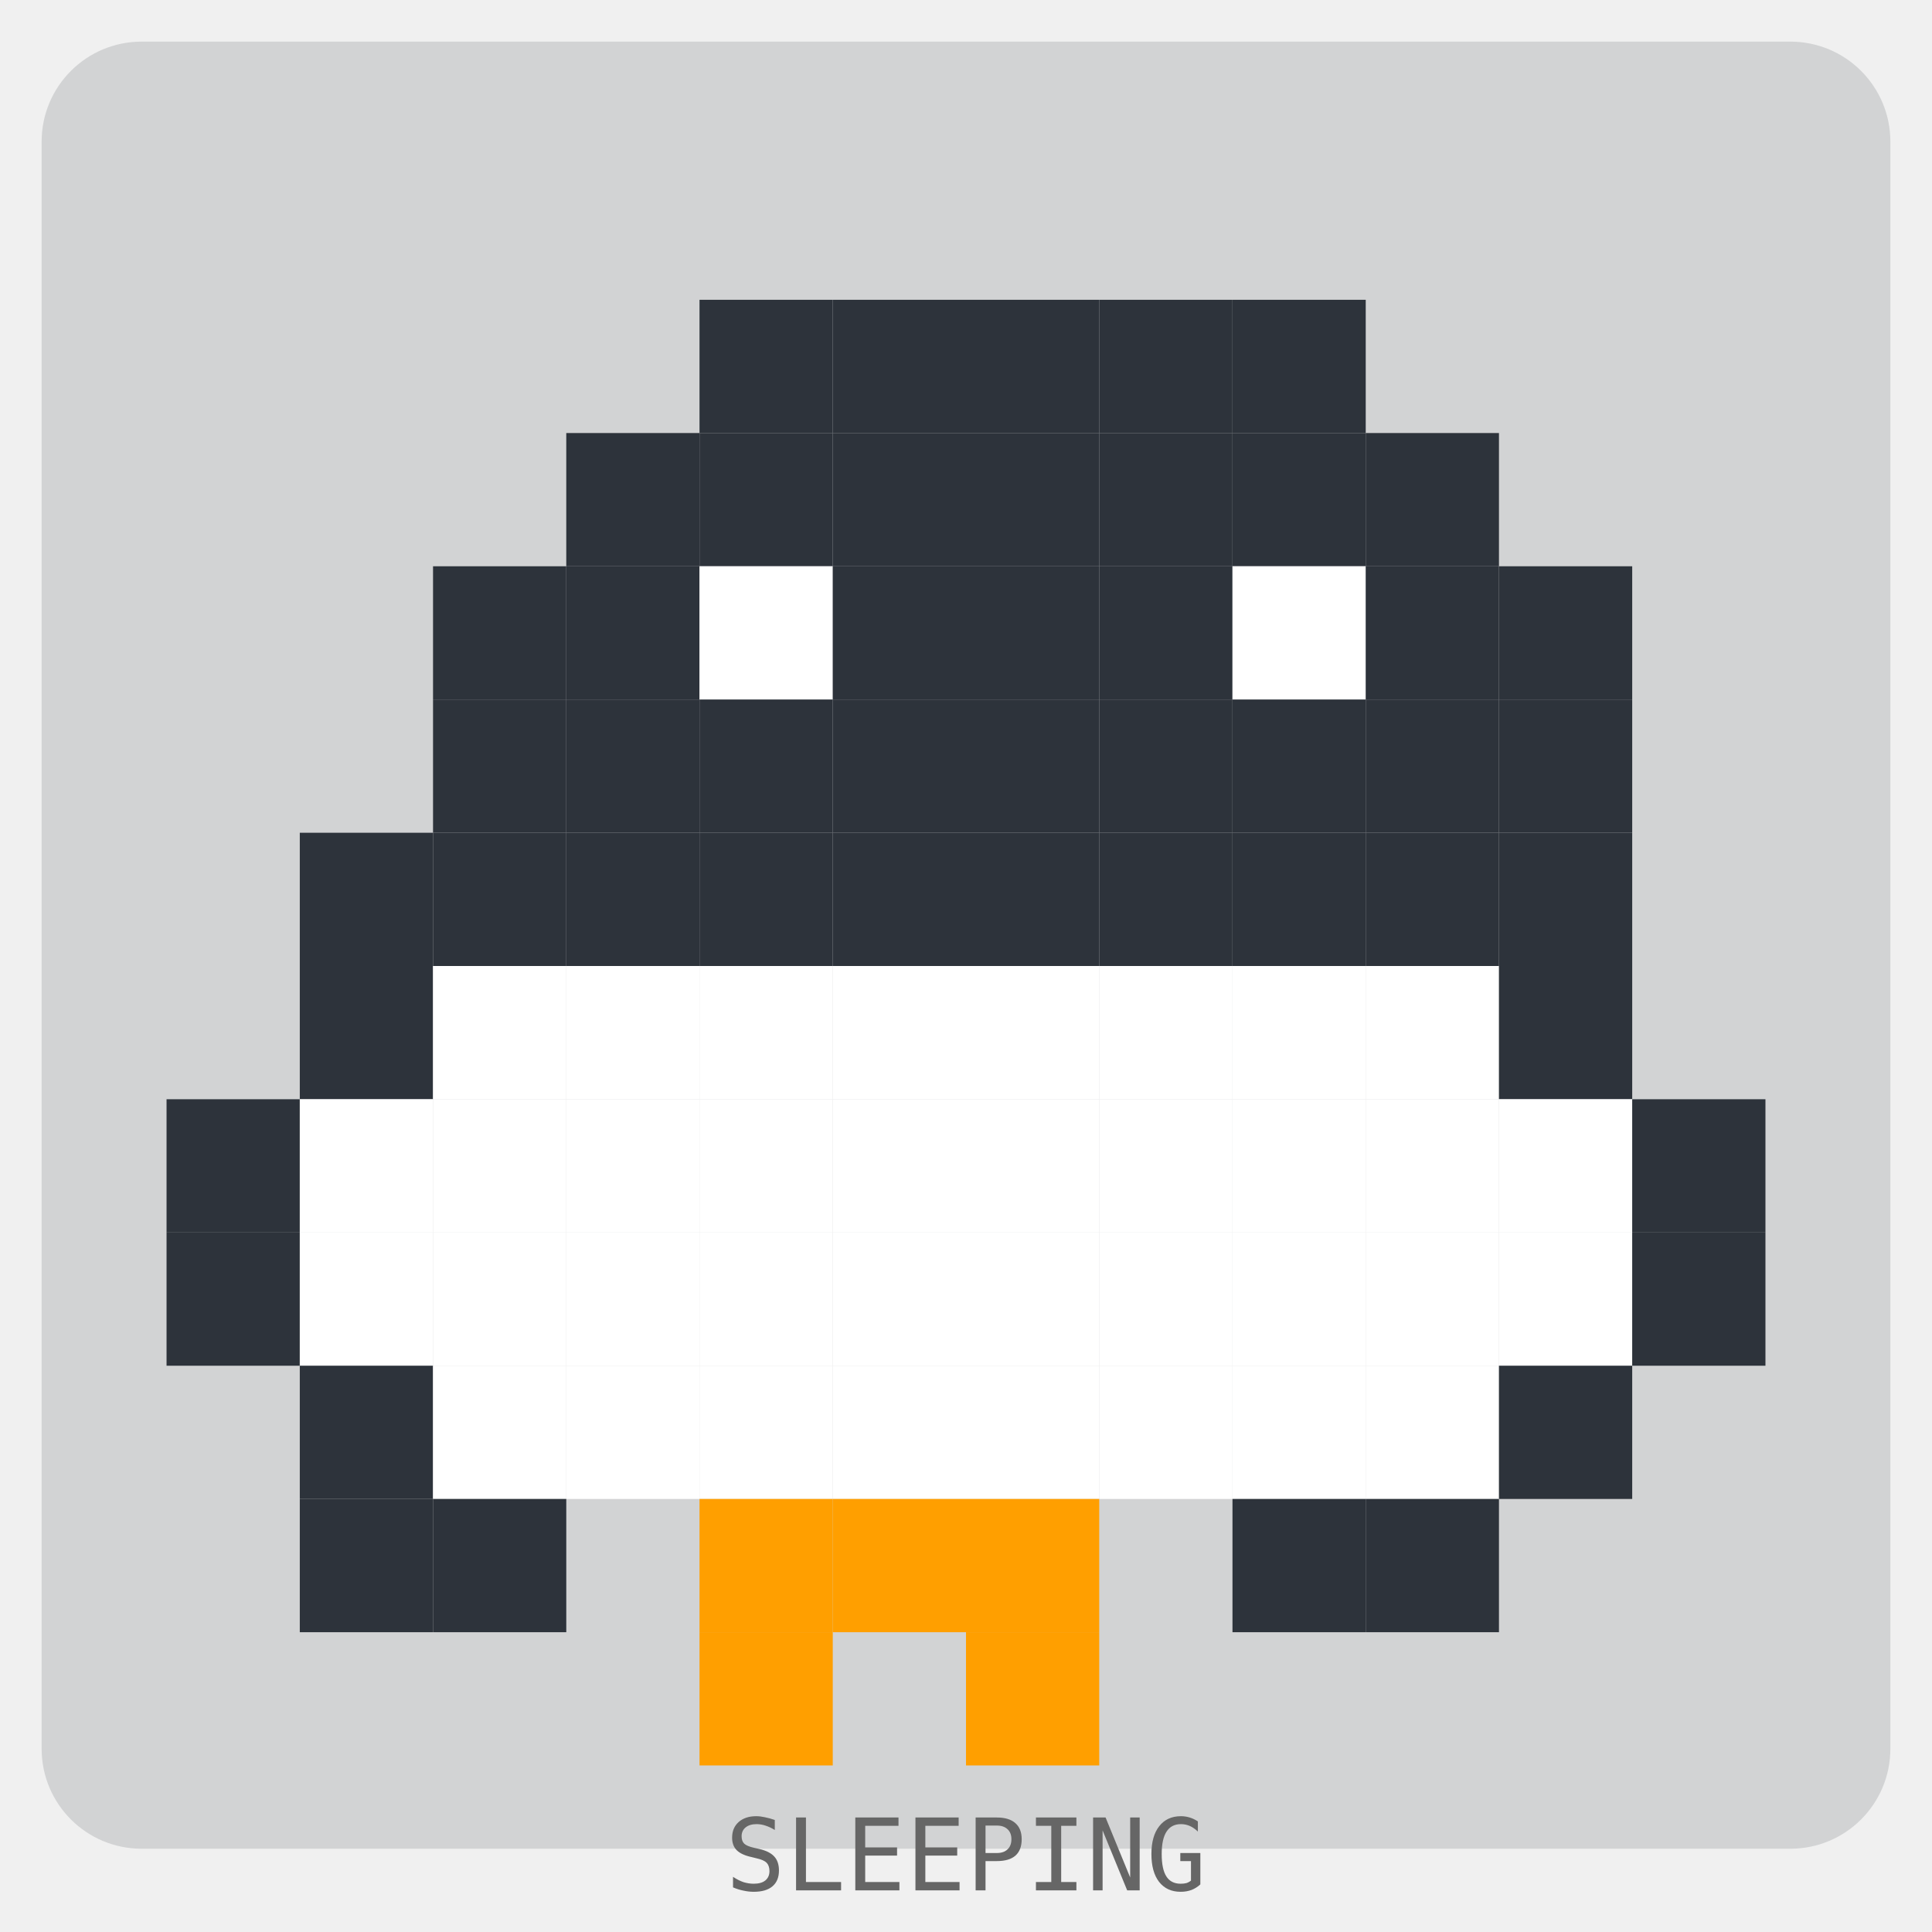
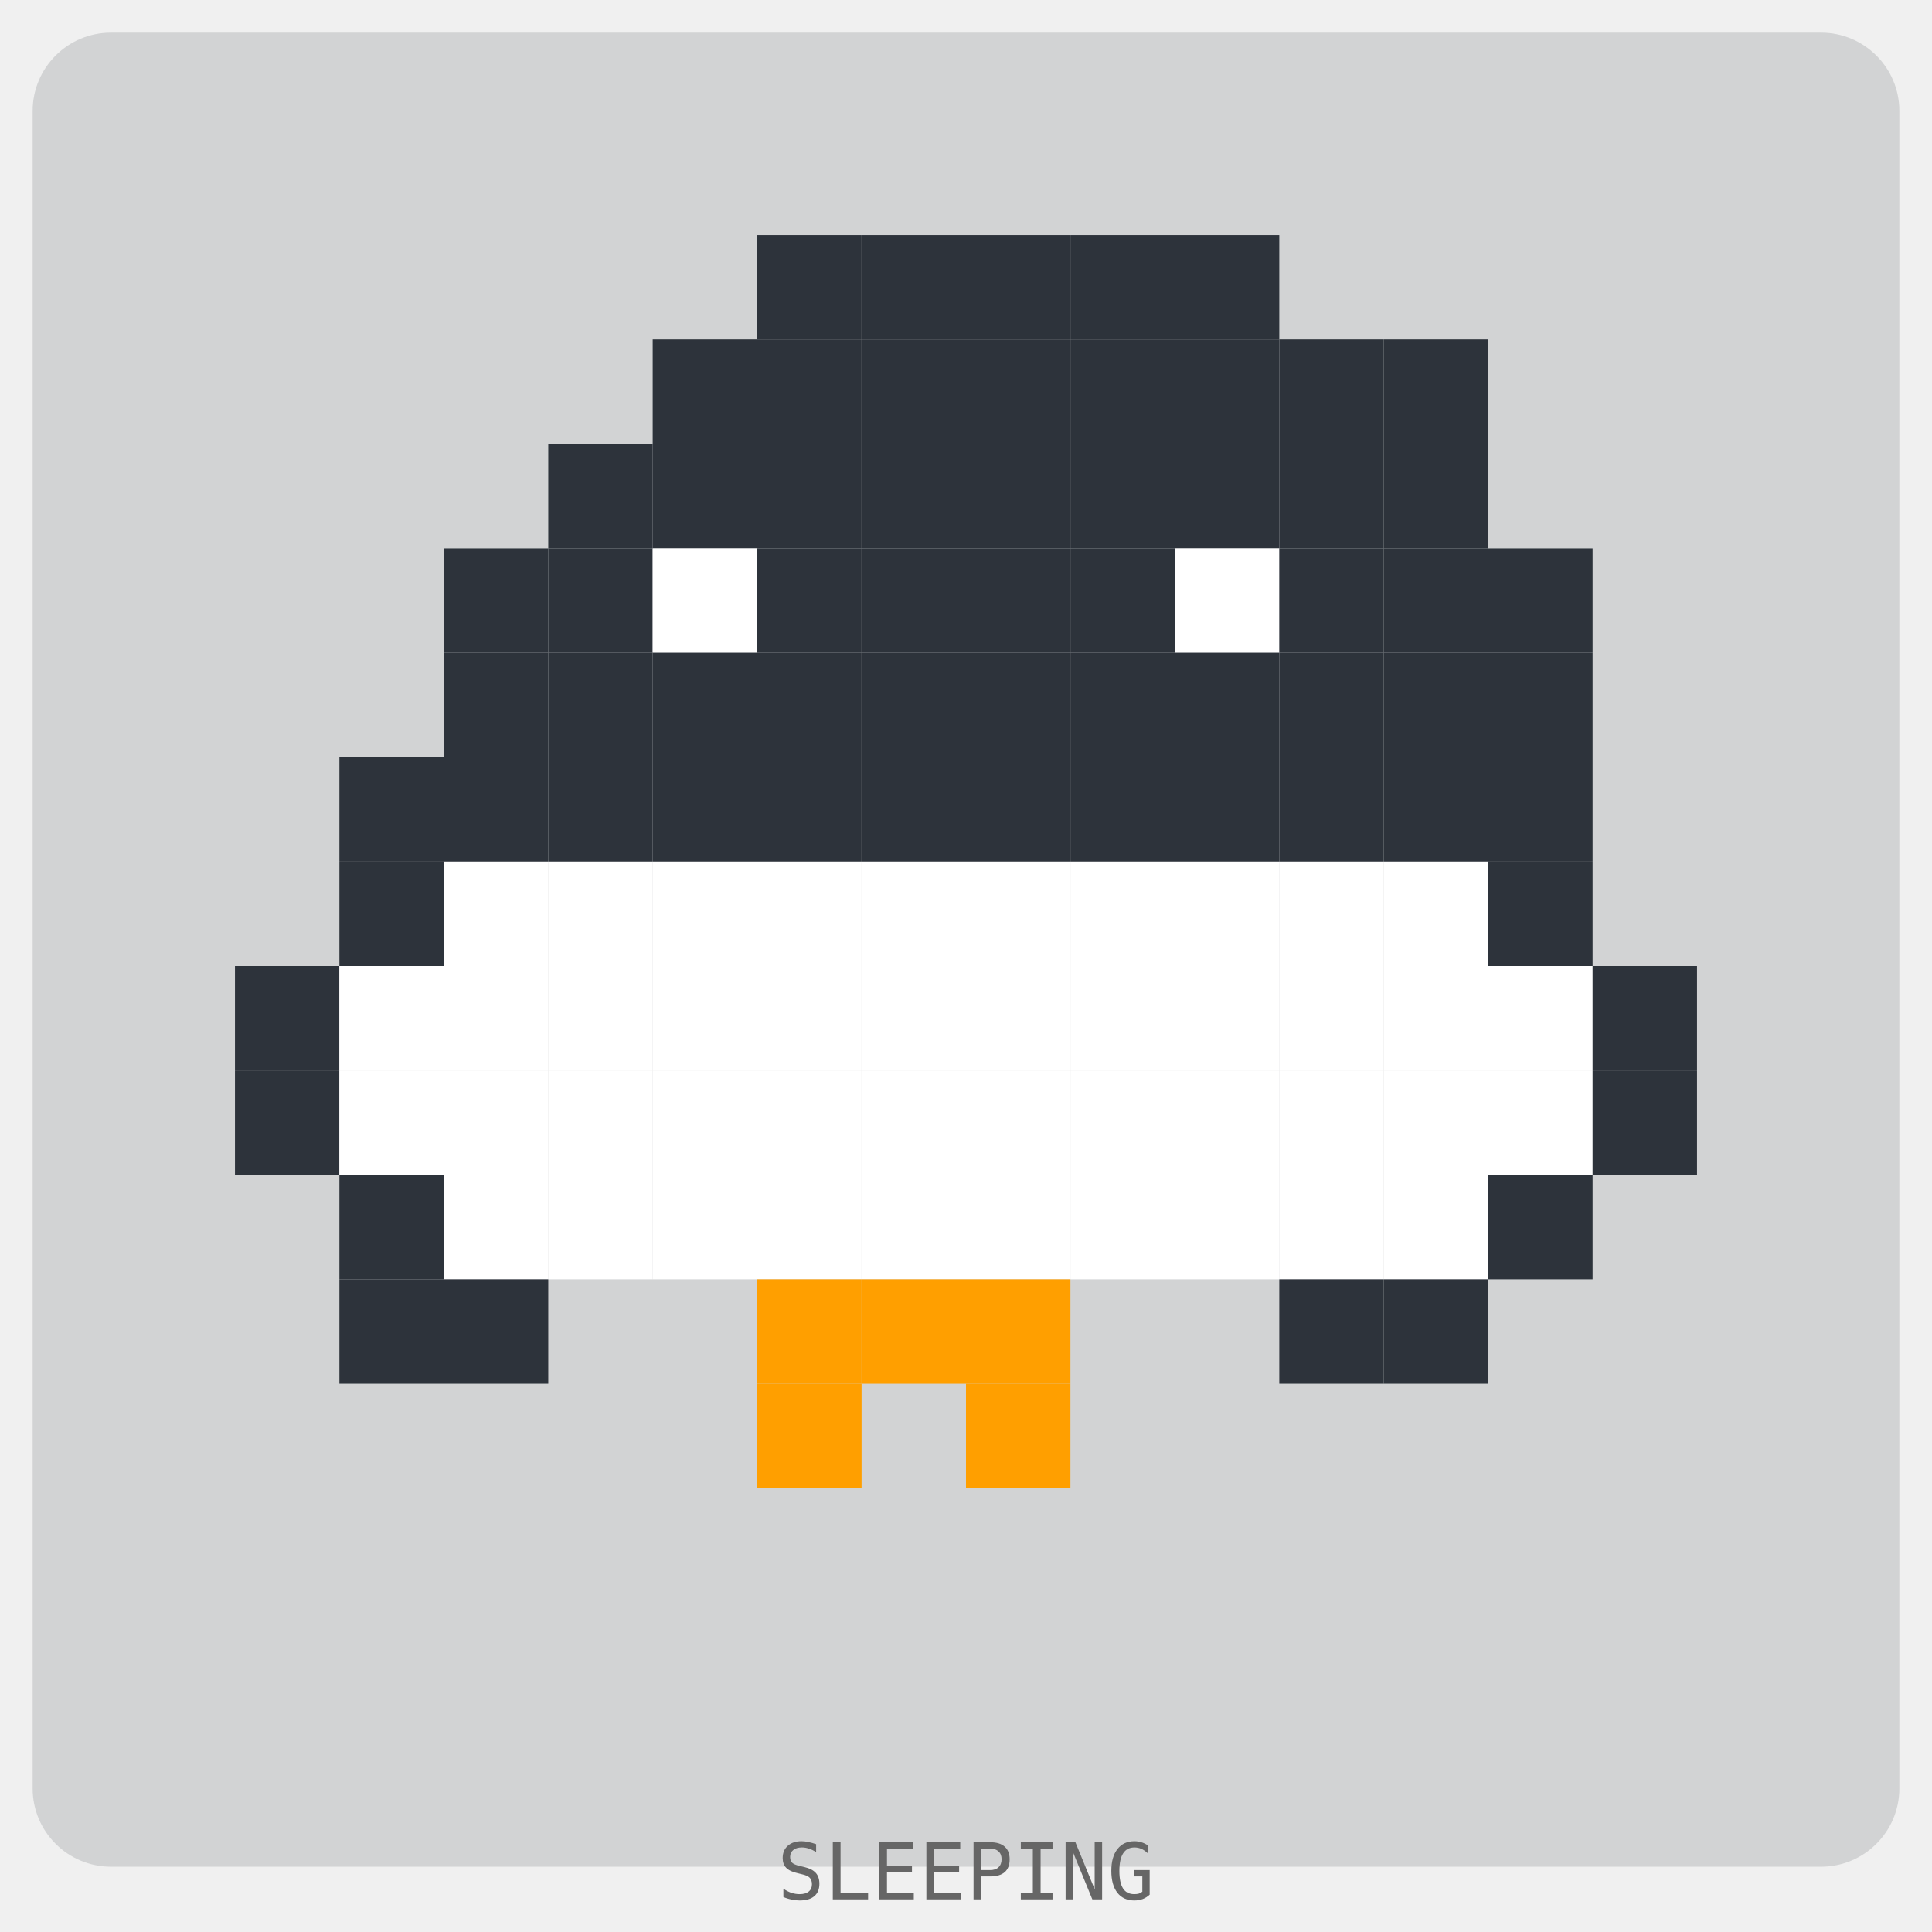
- <svg xmlns="http://www.w3.org/2000/svg" width="232" height="232" viewBox="0 0 232 232">
+ <svg xmlns="http://www.w3.org/2000/svg" width="296" height="296" viewBox="0 0 296 296">
  <style>.pet { transform-origin: center; }</style>
-   <rect x="5" y="5" width="222" height="217" rx="12" ry="12" fill="rgba(45, 51, 59, 0.15)" />
+   <rect x="5" y="5" width="286" height="281" rx="12" ry="12" fill="rgba(45, 51, 59, 0.15)" />
  <g transform="translate(20, 20)" opacity="1">
    <g class="pet">
-       <rect x="64" y="16" width="16" height="16" fill="#2d333b" />
-       <rect x="80" y="16" width="16" height="16" fill="#2d333b" />
      <rect x="96" y="16" width="16" height="16" fill="#2d333b" />
      <rect x="112" y="16" width="16" height="16" fill="#2d333b" />
      <rect x="128" y="16" width="16" height="16" fill="#2d333b" />
-       <rect x="48" y="32" width="16" height="16" fill="#2d333b" />
-       <rect x="64" y="32" width="16" height="16" fill="#2d333b" />
+       <rect x="144" y="16" width="16" height="16" fill="#2d333b" />
+       <rect x="160" y="16" width="16" height="16" fill="#2d333b" />
      <rect x="80" y="32" width="16" height="16" fill="#2d333b" />
      <rect x="96" y="32" width="16" height="16" fill="#2d333b" />
      <rect x="112" y="32" width="16" height="16" fill="#2d333b" />
      <rect x="128" y="32" width="16" height="16" fill="#2d333b" />
      <rect x="144" y="32" width="16" height="16" fill="#2d333b" />
-       <rect x="32" y="48" width="16" height="16" fill="#2d333b" />
-       <rect x="48" y="48" width="16" height="16" fill="#2d333b" />
-       <rect x="64" y="48" width="16" height="16" fill="#ffffff" />
+       <rect x="160" y="32" width="16" height="16" fill="#2d333b" />
+       <rect x="176" y="32" width="16" height="16" fill="#2d333b" />
+       <rect x="192" y="32" width="16" height="16" fill="#2d333b" />
+       <rect x="64" y="48" width="16" height="16" fill="#2d333b" />
      <rect x="80" y="48" width="16" height="16" fill="#2d333b" />
      <rect x="96" y="48" width="16" height="16" fill="#2d333b" />
      <rect x="112" y="48" width="16" height="16" fill="#2d333b" />
-       <rect x="128" y="48" width="16" height="16" fill="#ffffff" />
+       <rect x="128" y="48" width="16" height="16" fill="#2d333b" />
      <rect x="144" y="48" width="16" height="16" fill="#2d333b" />
      <rect x="160" y="48" width="16" height="16" fill="#2d333b" />
-       <rect x="32" y="64" width="16" height="16" fill="#2d333b" />
+       <rect x="176" y="48" width="16" height="16" fill="#2d333b" />
+       <rect x="192" y="48" width="16" height="16" fill="#2d333b" />
      <rect x="48" y="64" width="16" height="16" fill="#2d333b" />
      <rect x="64" y="64" width="16" height="16" fill="#2d333b" />
-       <rect x="80" y="64" width="16" height="16" fill="#2d333b" />
+       <rect x="80" y="64" width="16" height="16" fill="#ffffff" />
      <rect x="96" y="64" width="16" height="16" fill="#2d333b" />
      <rect x="112" y="64" width="16" height="16" fill="#2d333b" />
      <rect x="128" y="64" width="16" height="16" fill="#2d333b" />
      <rect x="144" y="64" width="16" height="16" fill="#2d333b" />
-       <rect x="160" y="64" width="16" height="16" fill="#2d333b" />
-       <rect x="16" y="80" width="16" height="16" fill="#2d333b" />
-       <rect x="32" y="80" width="16" height="16" fill="#2d333b" />
+       <rect x="160" y="64" width="16" height="16" fill="#ffffff" />
+       <rect x="176" y="64" width="16" height="16" fill="#2d333b" />
+       <rect x="192" y="64" width="16" height="16" fill="#2d333b" />
+       <rect x="208" y="64" width="16" height="16" fill="#2d333b" />
      <rect x="48" y="80" width="16" height="16" fill="#2d333b" />
      <rect x="64" y="80" width="16" height="16" fill="#2d333b" />
      <rect x="80" y="80" width="16" height="16" fill="#2d333b" />
      <rect x="96" y="80" width="16" height="16" fill="#2d333b" />
      <rect x="112" y="80" width="16" height="16" fill="#2d333b" />
      <rect x="128" y="80" width="16" height="16" fill="#2d333b" />
      <rect x="144" y="80" width="16" height="16" fill="#2d333b" />
      <rect x="160" y="80" width="16" height="16" fill="#2d333b" />
-       <rect x="16" y="96" width="16" height="16" fill="#2d333b" />
-       <rect x="32" y="96" width="16" height="16" fill="#ffffff" />
-       <rect x="48" y="96" width="16" height="16" fill="#ffffff" />
-       <rect x="64" y="96" width="16" height="16" fill="#ffffff" />
-       <rect x="80" y="96" width="16" height="16" fill="#ffffff" />
-       <rect x="96" y="96" width="16" height="16" fill="#ffffff" />
-       <rect x="112" y="96" width="16" height="16" fill="#ffffff" />
-       <rect x="128" y="96" width="16" height="16" fill="#ffffff" />
-       <rect x="144" y="96" width="16" height="16" fill="#ffffff" />
+       <rect x="176" y="80" width="16" height="16" fill="#2d333b" />
+       <rect x="192" y="80" width="16" height="16" fill="#2d333b" />
+       <rect x="208" y="80" width="16" height="16" fill="#2d333b" />
+       <rect x="32" y="96" width="16" height="16" fill="#2d333b" />
+       <rect x="48" y="96" width="16" height="16" fill="#2d333b" />
+       <rect x="64" y="96" width="16" height="16" fill="#2d333b" />
+       <rect x="80" y="96" width="16" height="16" fill="#2d333b" />
+       <rect x="96" y="96" width="16" height="16" fill="#2d333b" />
+       <rect x="112" y="96" width="16" height="16" fill="#2d333b" />
+       <rect x="128" y="96" width="16" height="16" fill="#2d333b" />
+       <rect x="144" y="96" width="16" height="16" fill="#2d333b" />
      <rect x="160" y="96" width="16" height="16" fill="#2d333b" />
-       <rect x="0" y="112" width="16" height="16" fill="#2d333b" />
-       <rect x="16" y="112" width="16" height="16" fill="#ffffff" />
-       <rect x="32" y="112" width="16" height="16" fill="#ffffff" />
+       <rect x="176" y="96" width="16" height="16" fill="#2d333b" />
+       <rect x="192" y="96" width="16" height="16" fill="#2d333b" />
+       <rect x="208" y="96" width="16" height="16" fill="#2d333b" />
+       <rect x="32" y="112" width="16" height="16" fill="#2d333b" />
      <rect x="48" y="112" width="16" height="16" fill="#ffffff" />
      <rect x="64" y="112" width="16" height="16" fill="#ffffff" />
      <rect x="80" y="112" width="16" height="16" fill="#ffffff" />
      <rect x="96" y="112" width="16" height="16" fill="#ffffff" />
      <rect x="112" y="112" width="16" height="16" fill="#ffffff" />
      <rect x="128" y="112" width="16" height="16" fill="#ffffff" />
      <rect x="144" y="112" width="16" height="16" fill="#ffffff" />
      <rect x="160" y="112" width="16" height="16" fill="#ffffff" />
-       <rect x="176" y="112" width="16" height="16" fill="#2d333b" />
-       <rect x="0" y="128" width="16" height="16" fill="#2d333b" />
-       <rect x="16" y="128" width="16" height="16" fill="#ffffff" />
+       <rect x="176" y="112" width="16" height="16" fill="#ffffff" />
+       <rect x="192" y="112" width="16" height="16" fill="#ffffff" />
+       <rect x="208" y="112" width="16" height="16" fill="#2d333b" />
+       <rect x="16" y="128" width="16" height="16" fill="#2d333b" />
      <rect x="32" y="128" width="16" height="16" fill="#ffffff" />
      <rect x="48" y="128" width="16" height="16" fill="#ffffff" />
      <rect x="64" y="128" width="16" height="16" fill="#ffffff" />
      <rect x="80" y="128" width="16" height="16" fill="#ffffff" />
      <rect x="96" y="128" width="16" height="16" fill="#ffffff" />
      <rect x="112" y="128" width="16" height="16" fill="#ffffff" />
      <rect x="128" y="128" width="16" height="16" fill="#ffffff" />
      <rect x="144" y="128" width="16" height="16" fill="#ffffff" />
      <rect x="160" y="128" width="16" height="16" fill="#ffffff" />
-       <rect x="176" y="128" width="16" height="16" fill="#2d333b" />
+       <rect x="176" y="128" width="16" height="16" fill="#ffffff" />
+       <rect x="192" y="128" width="16" height="16" fill="#ffffff" />
+       <rect x="208" y="128" width="16" height="16" fill="#ffffff" />
+       <rect x="224" y="128" width="16" height="16" fill="#2d333b" />
      <rect x="16" y="144" width="16" height="16" fill="#2d333b" />
      <rect x="32" y="144" width="16" height="16" fill="#ffffff" />
      <rect x="48" y="144" width="16" height="16" fill="#ffffff" />
      <rect x="64" y="144" width="16" height="16" fill="#ffffff" />
      <rect x="80" y="144" width="16" height="16" fill="#ffffff" />
      <rect x="96" y="144" width="16" height="16" fill="#ffffff" />
      <rect x="112" y="144" width="16" height="16" fill="#ffffff" />
      <rect x="128" y="144" width="16" height="16" fill="#ffffff" />
      <rect x="144" y="144" width="16" height="16" fill="#ffffff" />
-       <rect x="160" y="144" width="16" height="16" fill="#2d333b" />
-       <rect x="16" y="160" width="16" height="16" fill="#2d333b" />
+       <rect x="160" y="144" width="16" height="16" fill="#ffffff" />
+       <rect x="176" y="144" width="16" height="16" fill="#ffffff" />
+       <rect x="192" y="144" width="16" height="16" fill="#ffffff" />
+       <rect x="208" y="144" width="16" height="16" fill="#ffffff" />
+       <rect x="224" y="144" width="16" height="16" fill="#2d333b" />
      <rect x="32" y="160" width="16" height="16" fill="#2d333b" />
-       <rect x="64" y="160" width="16" height="16" fill="#FF9F00" />
-       <rect x="80" y="160" width="16" height="16" fill="#FF9F00" />
-       <rect x="96" y="160" width="16" height="16" fill="#FF9F00" />
-       <rect x="128" y="160" width="16" height="16" fill="#2d333b" />
-       <rect x="144" y="160" width="16" height="16" fill="#2d333b" />
-       <rect x="64" y="176" width="16" height="16" fill="#FF9F00" />
+       <rect x="48" y="160" width="16" height="16" fill="#ffffff" />
+       <rect x="64" y="160" width="16" height="16" fill="#ffffff" />
+       <rect x="80" y="160" width="16" height="16" fill="#ffffff" />
+       <rect x="96" y="160" width="16" height="16" fill="#ffffff" />
+       <rect x="112" y="160" width="16" height="16" fill="#ffffff" />
+       <rect x="128" y="160" width="16" height="16" fill="#ffffff" />
+       <rect x="144" y="160" width="16" height="16" fill="#ffffff" />
+       <rect x="160" y="160" width="16" height="16" fill="#ffffff" />
+       <rect x="176" y="160" width="16" height="16" fill="#ffffff" />
+       <rect x="192" y="160" width="16" height="16" fill="#ffffff" />
+       <rect x="208" y="160" width="16" height="16" fill="#2d333b" />
+       <rect x="32" y="176" width="16" height="16" fill="#2d333b" />
+       <rect x="48" y="176" width="16" height="16" fill="#2d333b" />
      <rect x="96" y="176" width="16" height="16" fill="#FF9F00" />
+       <rect x="112" y="176" width="16" height="16" fill="#FF9F00" />
+       <rect x="128" y="176" width="16" height="16" fill="#FF9F00" />
+       <rect x="176" y="176" width="16" height="16" fill="#2d333b" />
+       <rect x="192" y="176" width="16" height="16" fill="#2d333b" />
+       <rect x="96" y="192" width="16" height="16" fill="#FF9F00" />
+       <rect x="128" y="192" width="16" height="16" fill="#FF9F00" />
      <animateTransform attributeName="transform" type="scale" values="1 1; 1.02 0.98; 1 1" dur="2s" repeatCount="indefinite" />
    </g>
  </g>
-   <text x="50%" y="227" text-anchor="middle" font-family="monospace" font-size="12" fill="#666">SLEEPING</text>
+   <text x="50%" y="291" text-anchor="middle" font-family="monospace" font-size="12" fill="#666">SLEEPING</text>
</svg>
